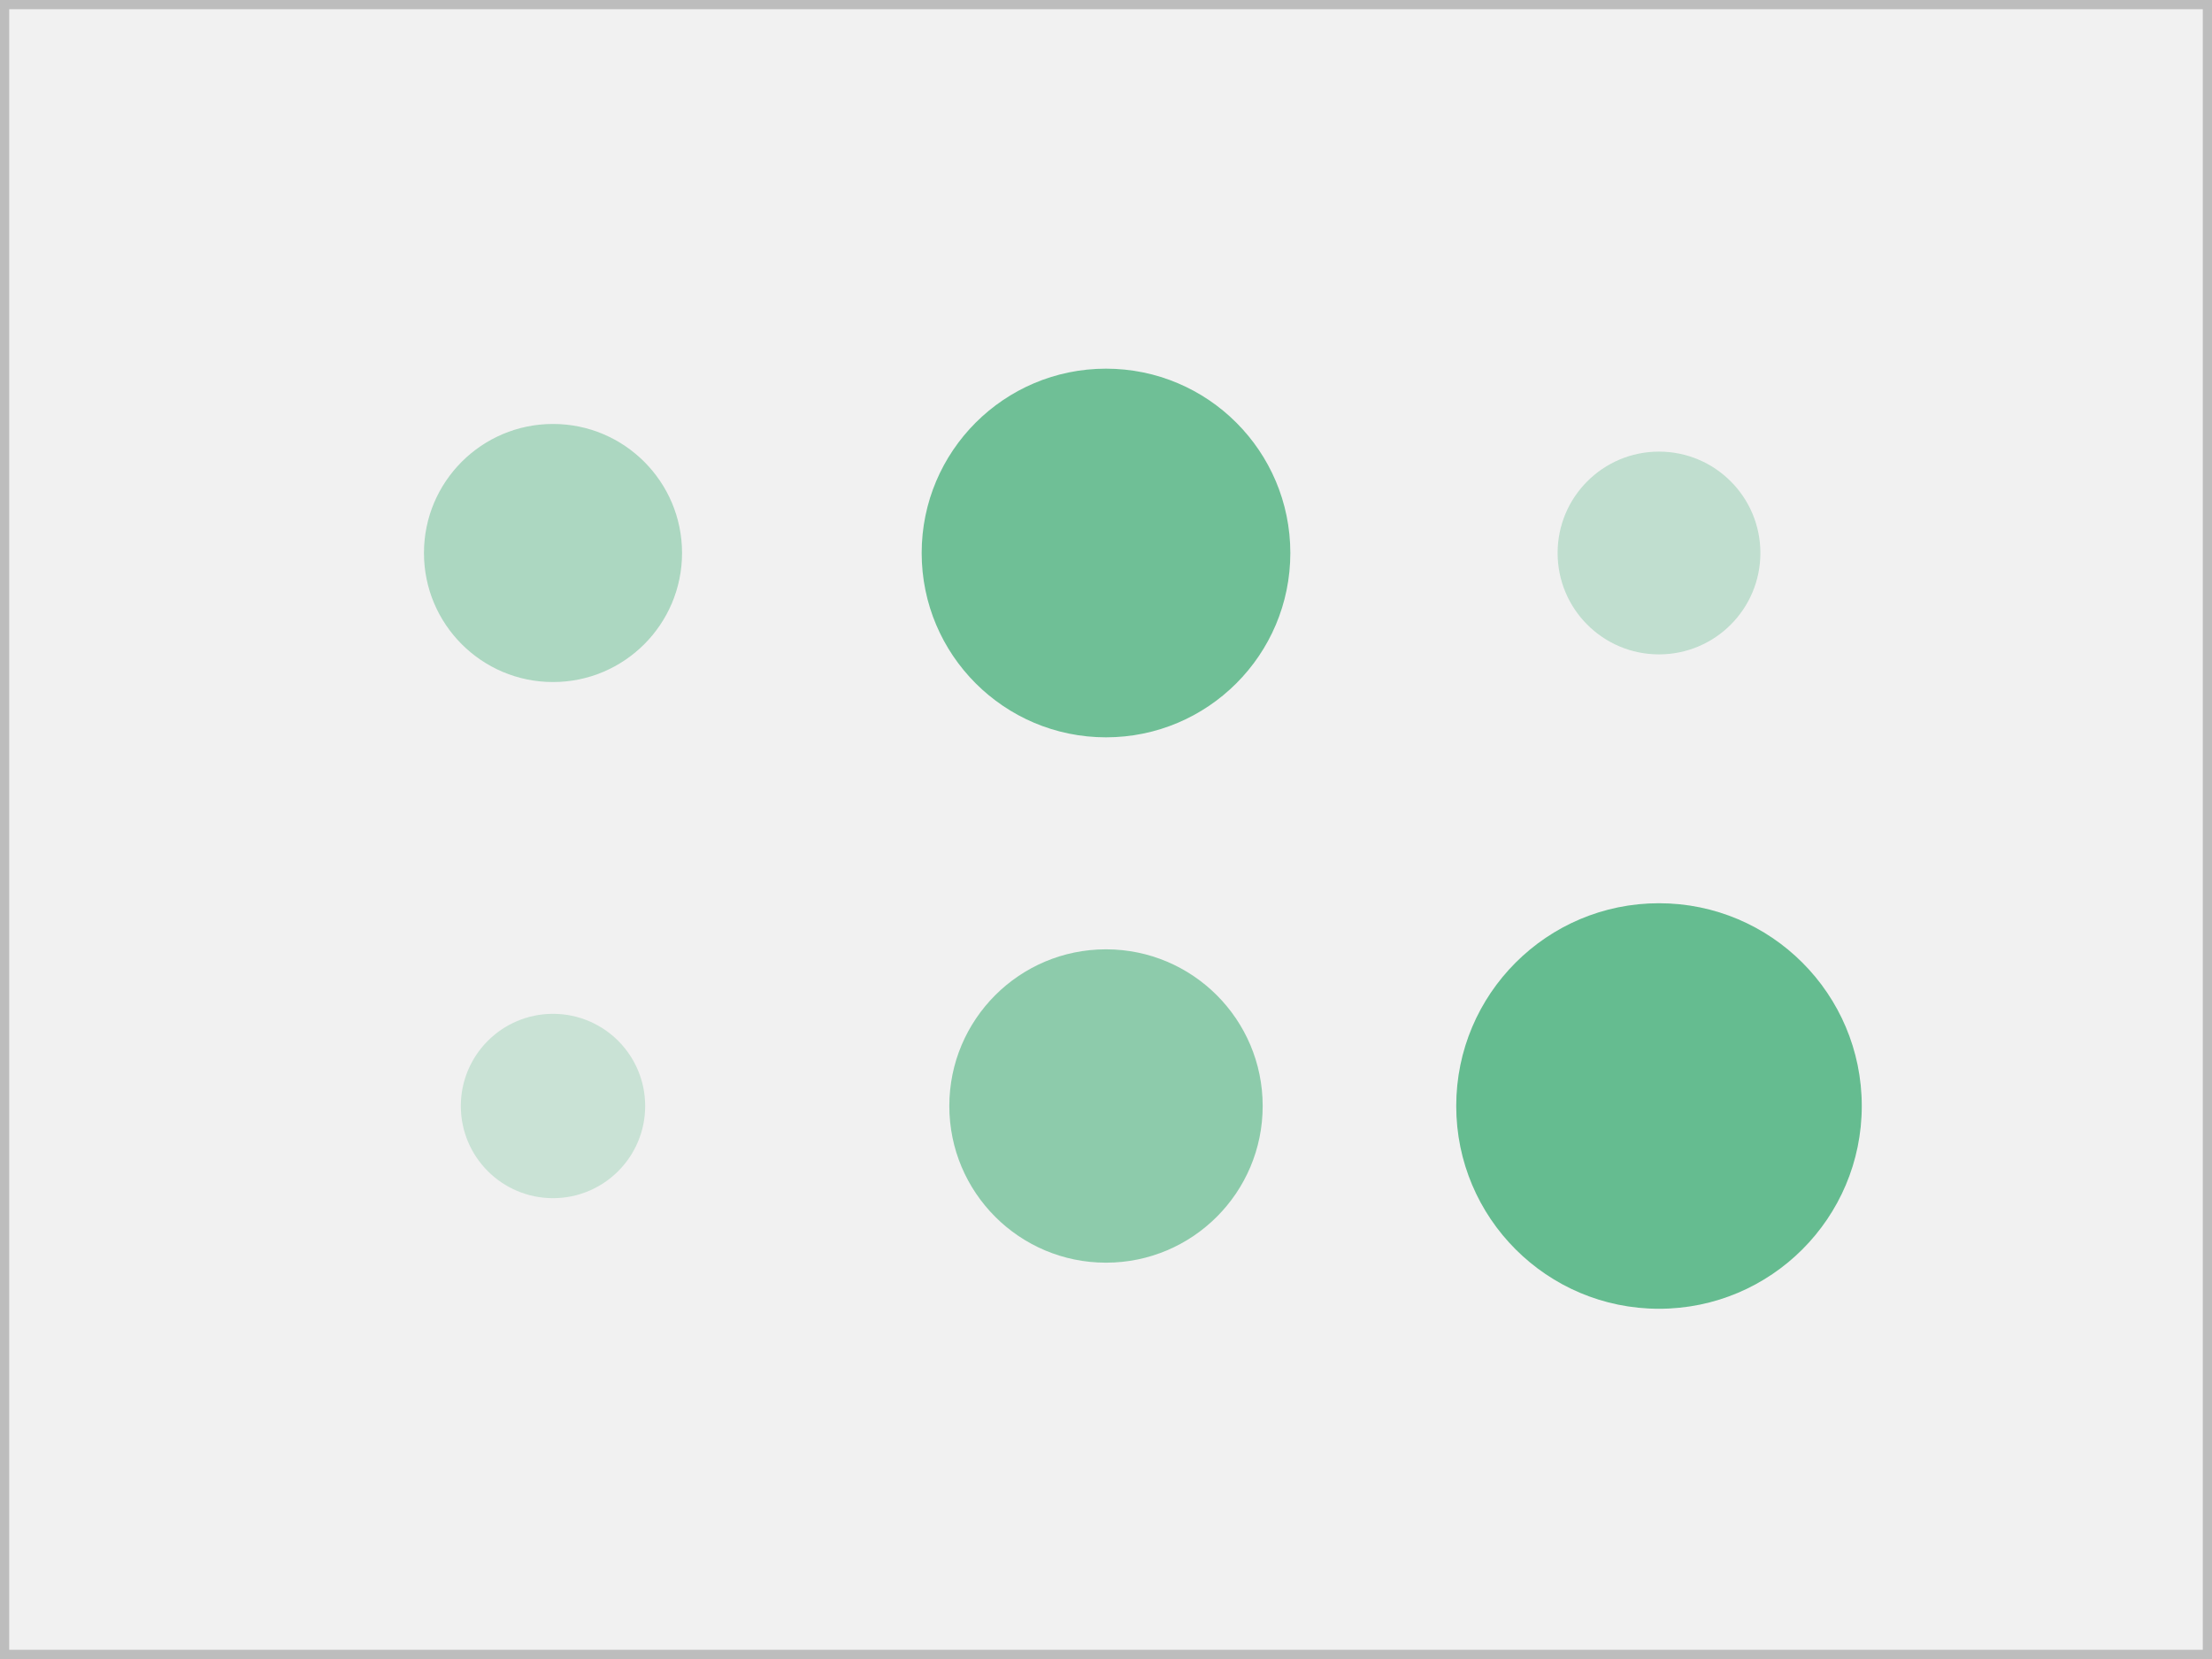
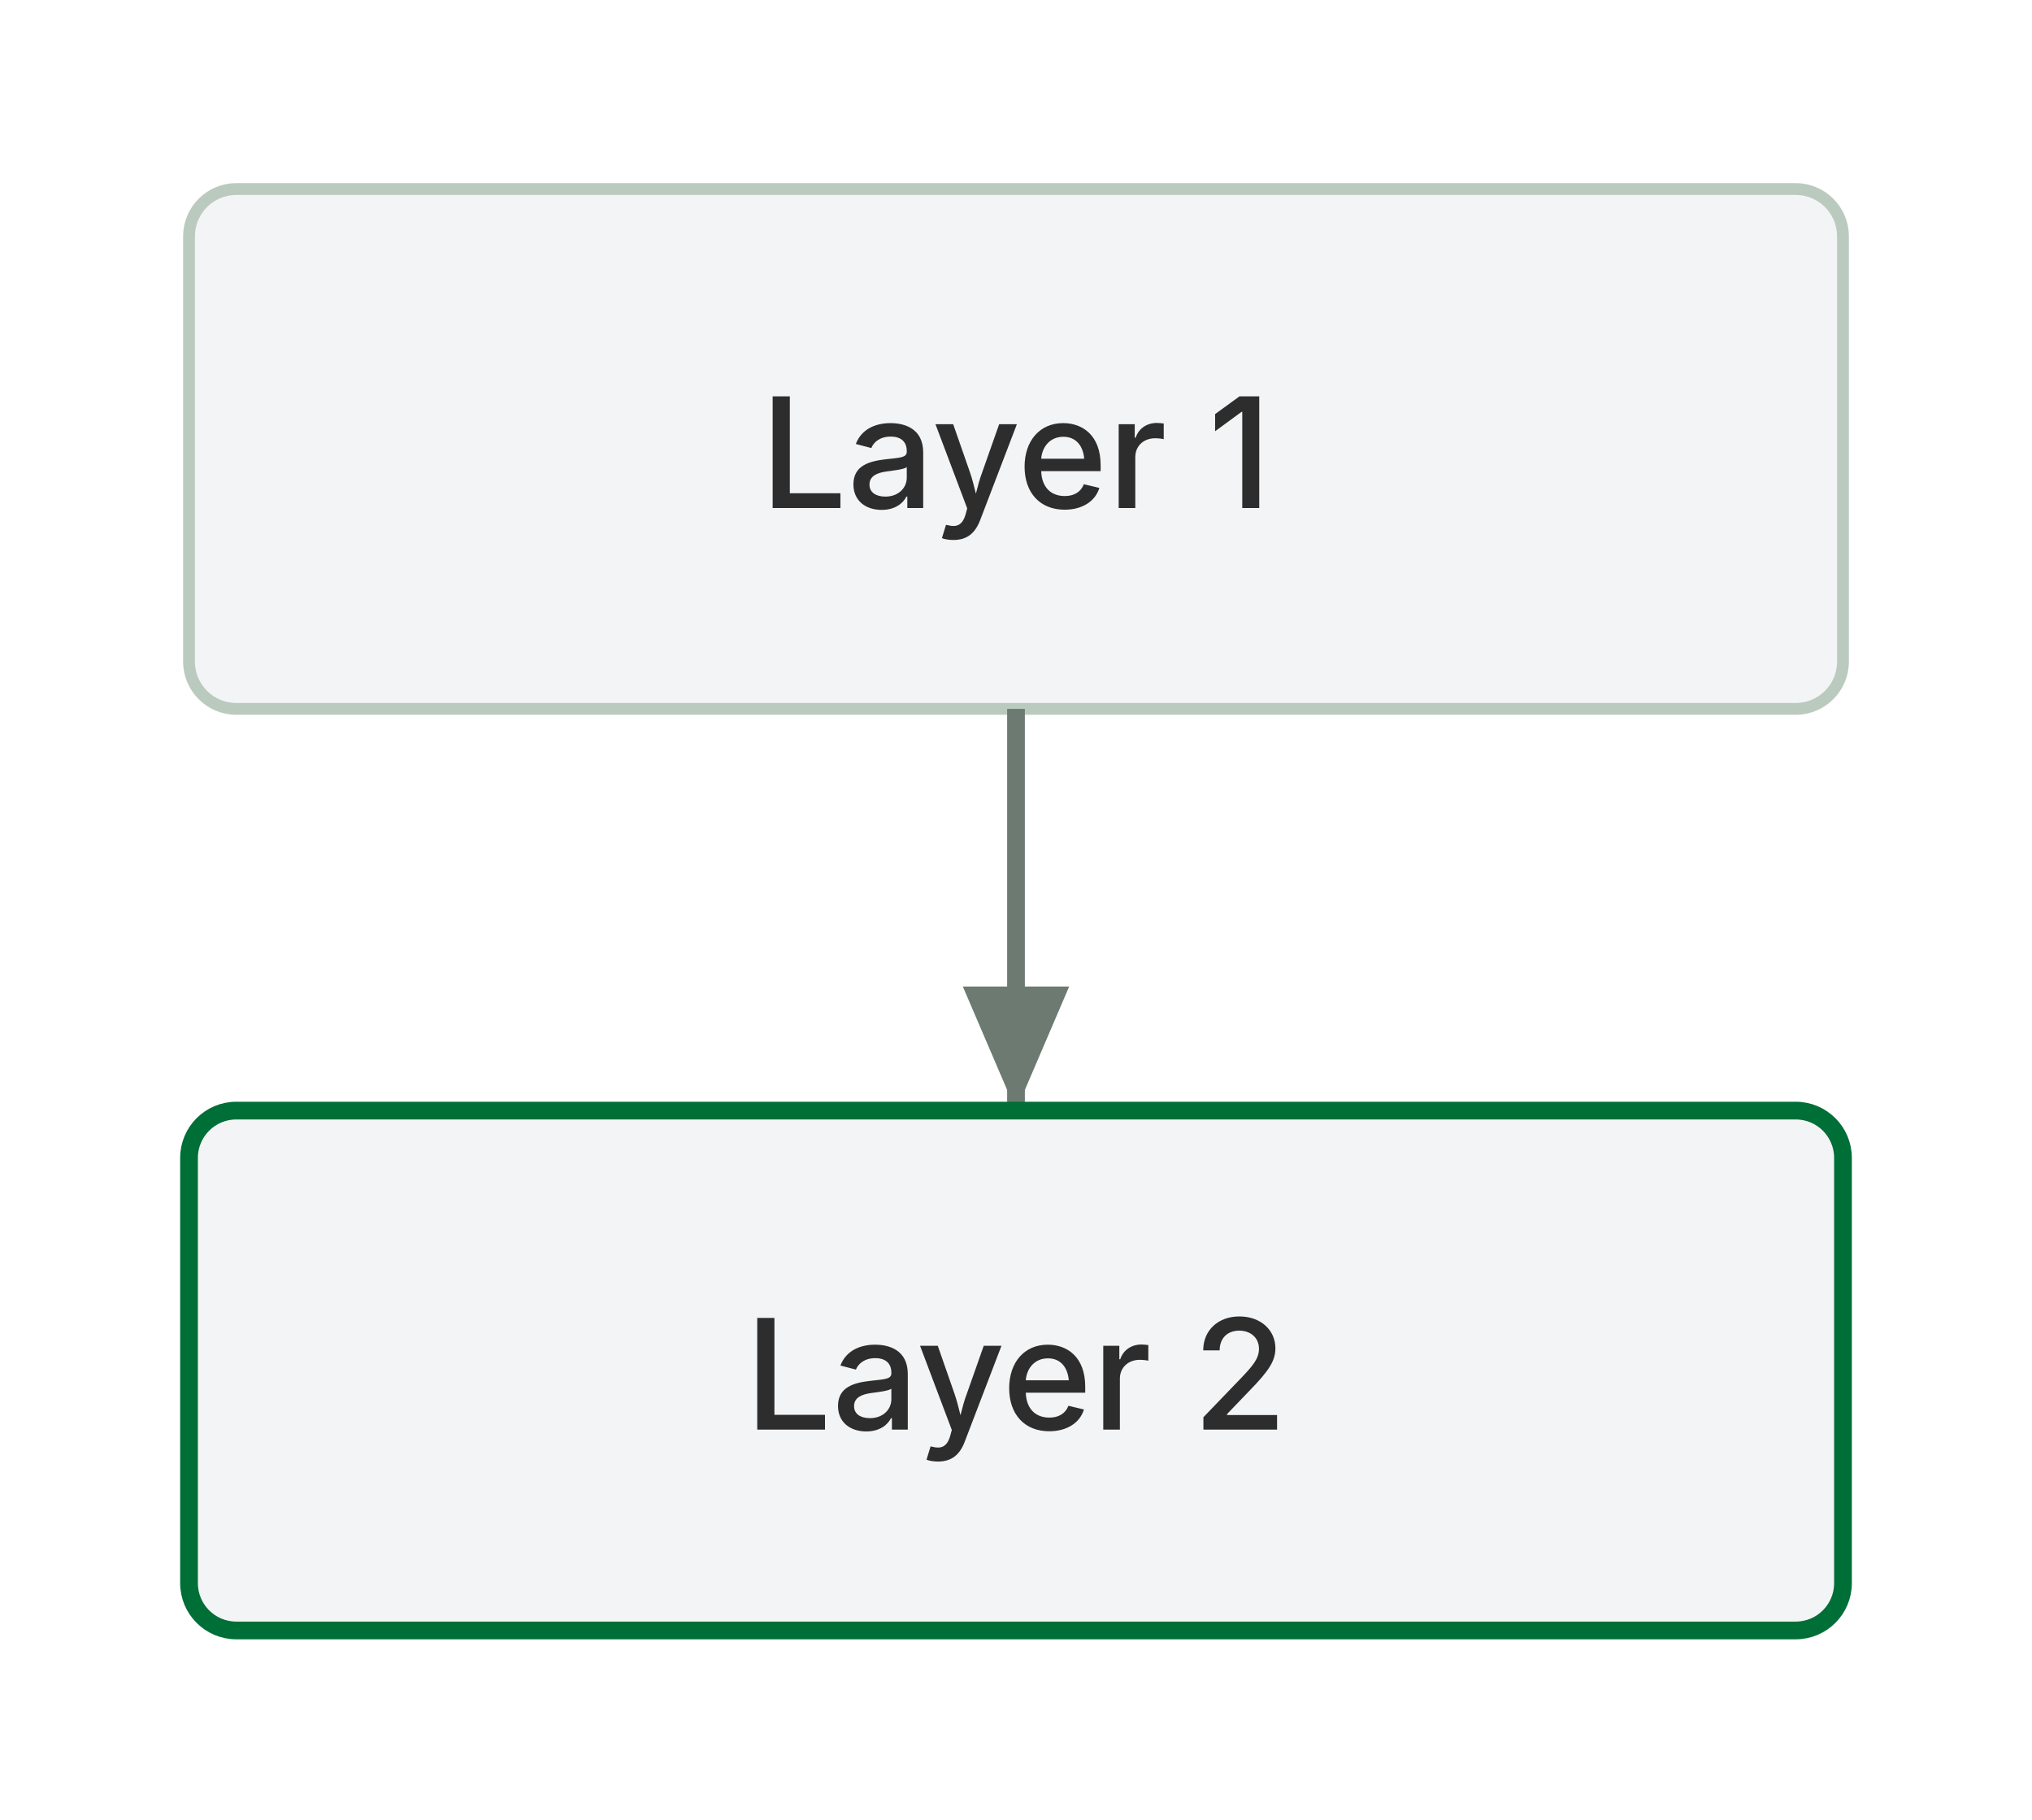
- <svg xmlns="http://www.w3.org/2000/svg" viewBox="0 0 240 180" role="img" aria-label="Neutral sample panel B">
-   <rect width="240" height="180" fill="#f1f1f1" />
-   <g>
-     <circle cx="60" cy="60" r="14" fill="#2aa566" opacity="0.35" />
-     <circle cx="120" cy="60" r="20" fill="#2aa566" opacity="0.65" />
-     <circle cx="180" cy="60" r="11" fill="#2aa566" opacity="0.25" />
-     <circle cx="60" cy="120" r="10" fill="#2aa566" opacity="0.2" />
-     <circle cx="120" cy="120" r="17" fill="#2aa566" opacity="0.5" />
-     <circle cx="180" cy="120" r="22" fill="#2aa566" opacity="0.7" />
-   </g>
-   <rect x="0.5" y="0.5" width="239" height="179" fill="none" stroke="#bdbdbd" />
+ <svg xmlns="http://www.w3.org/2000/svg" viewBox="4 4 172 154" role="img" aria-label="Neutral sample panel B: two stacked layers with the second highlighted.">
+   <defs>
+     <style>
+       .n  { fill: #f3f4f5; stroke: #bbcabf; stroke-width: 1; }
+       .na { fill: #f3f4f5; stroke: #006e37; stroke-width: 1.5; }
+       .nt { fill: #f3f4f5; stroke: #bbcabf; stroke-width: 1; }
+       .lbl { font-family: Inter, -apple-system, BlinkMacSystemFont, 'Segoe UI', sans-serif; font-size: 13px; font-weight: 500; fill: #2d2d2d; }
+       .sub { font-family: Inter, -apple-system, BlinkMacSystemFont, 'Segoe UI', sans-serif; font-size: 10px; fill: #6c7a71; }
+       .conn { fill: none; stroke: #6c7a71; stroke-width: 1.5; }
+       .af  { fill: #6c7a71; }
+       @media (prefers-color-scheme: dark) {
+         .n  { fill: #1c1b1b; stroke: #3c4a42; }
+         .na { fill: #1c1b1b; stroke: #2aa566; }
+         .nt { fill: #1c1b1b; stroke: #3c4a42; }
+         .lbl { fill: #e2e2e2; }
+         .sub { fill: #bbcabf; }
+         .conn { stroke: #86948a; }
+         .af  { fill: #86948a; }
+       }
+     </style>
+     <marker id="arr" markerWidth="7" markerHeight="6" refX="7" refY="3" orient="auto">
+       <path class="af" d="M0,0 L7,3 L0,6 Z" />
+     </marker>
+   </defs>
+   <rect class="n" x="20" y="20" width="140" height="44" rx="4" />
+   <text class="lbl" x="90" y="47" text-anchor="middle">Layer 1</text>
+   <line class="conn" x1="90" y1="64" x2="90" y2="98" marker-end="url(#arr)" />
+   <rect class="na" x="20" y="98" width="140" height="44" rx="4" />
+   <text class="lbl" x="90" y="125" text-anchor="middle">Layer 2</text>
</svg>
